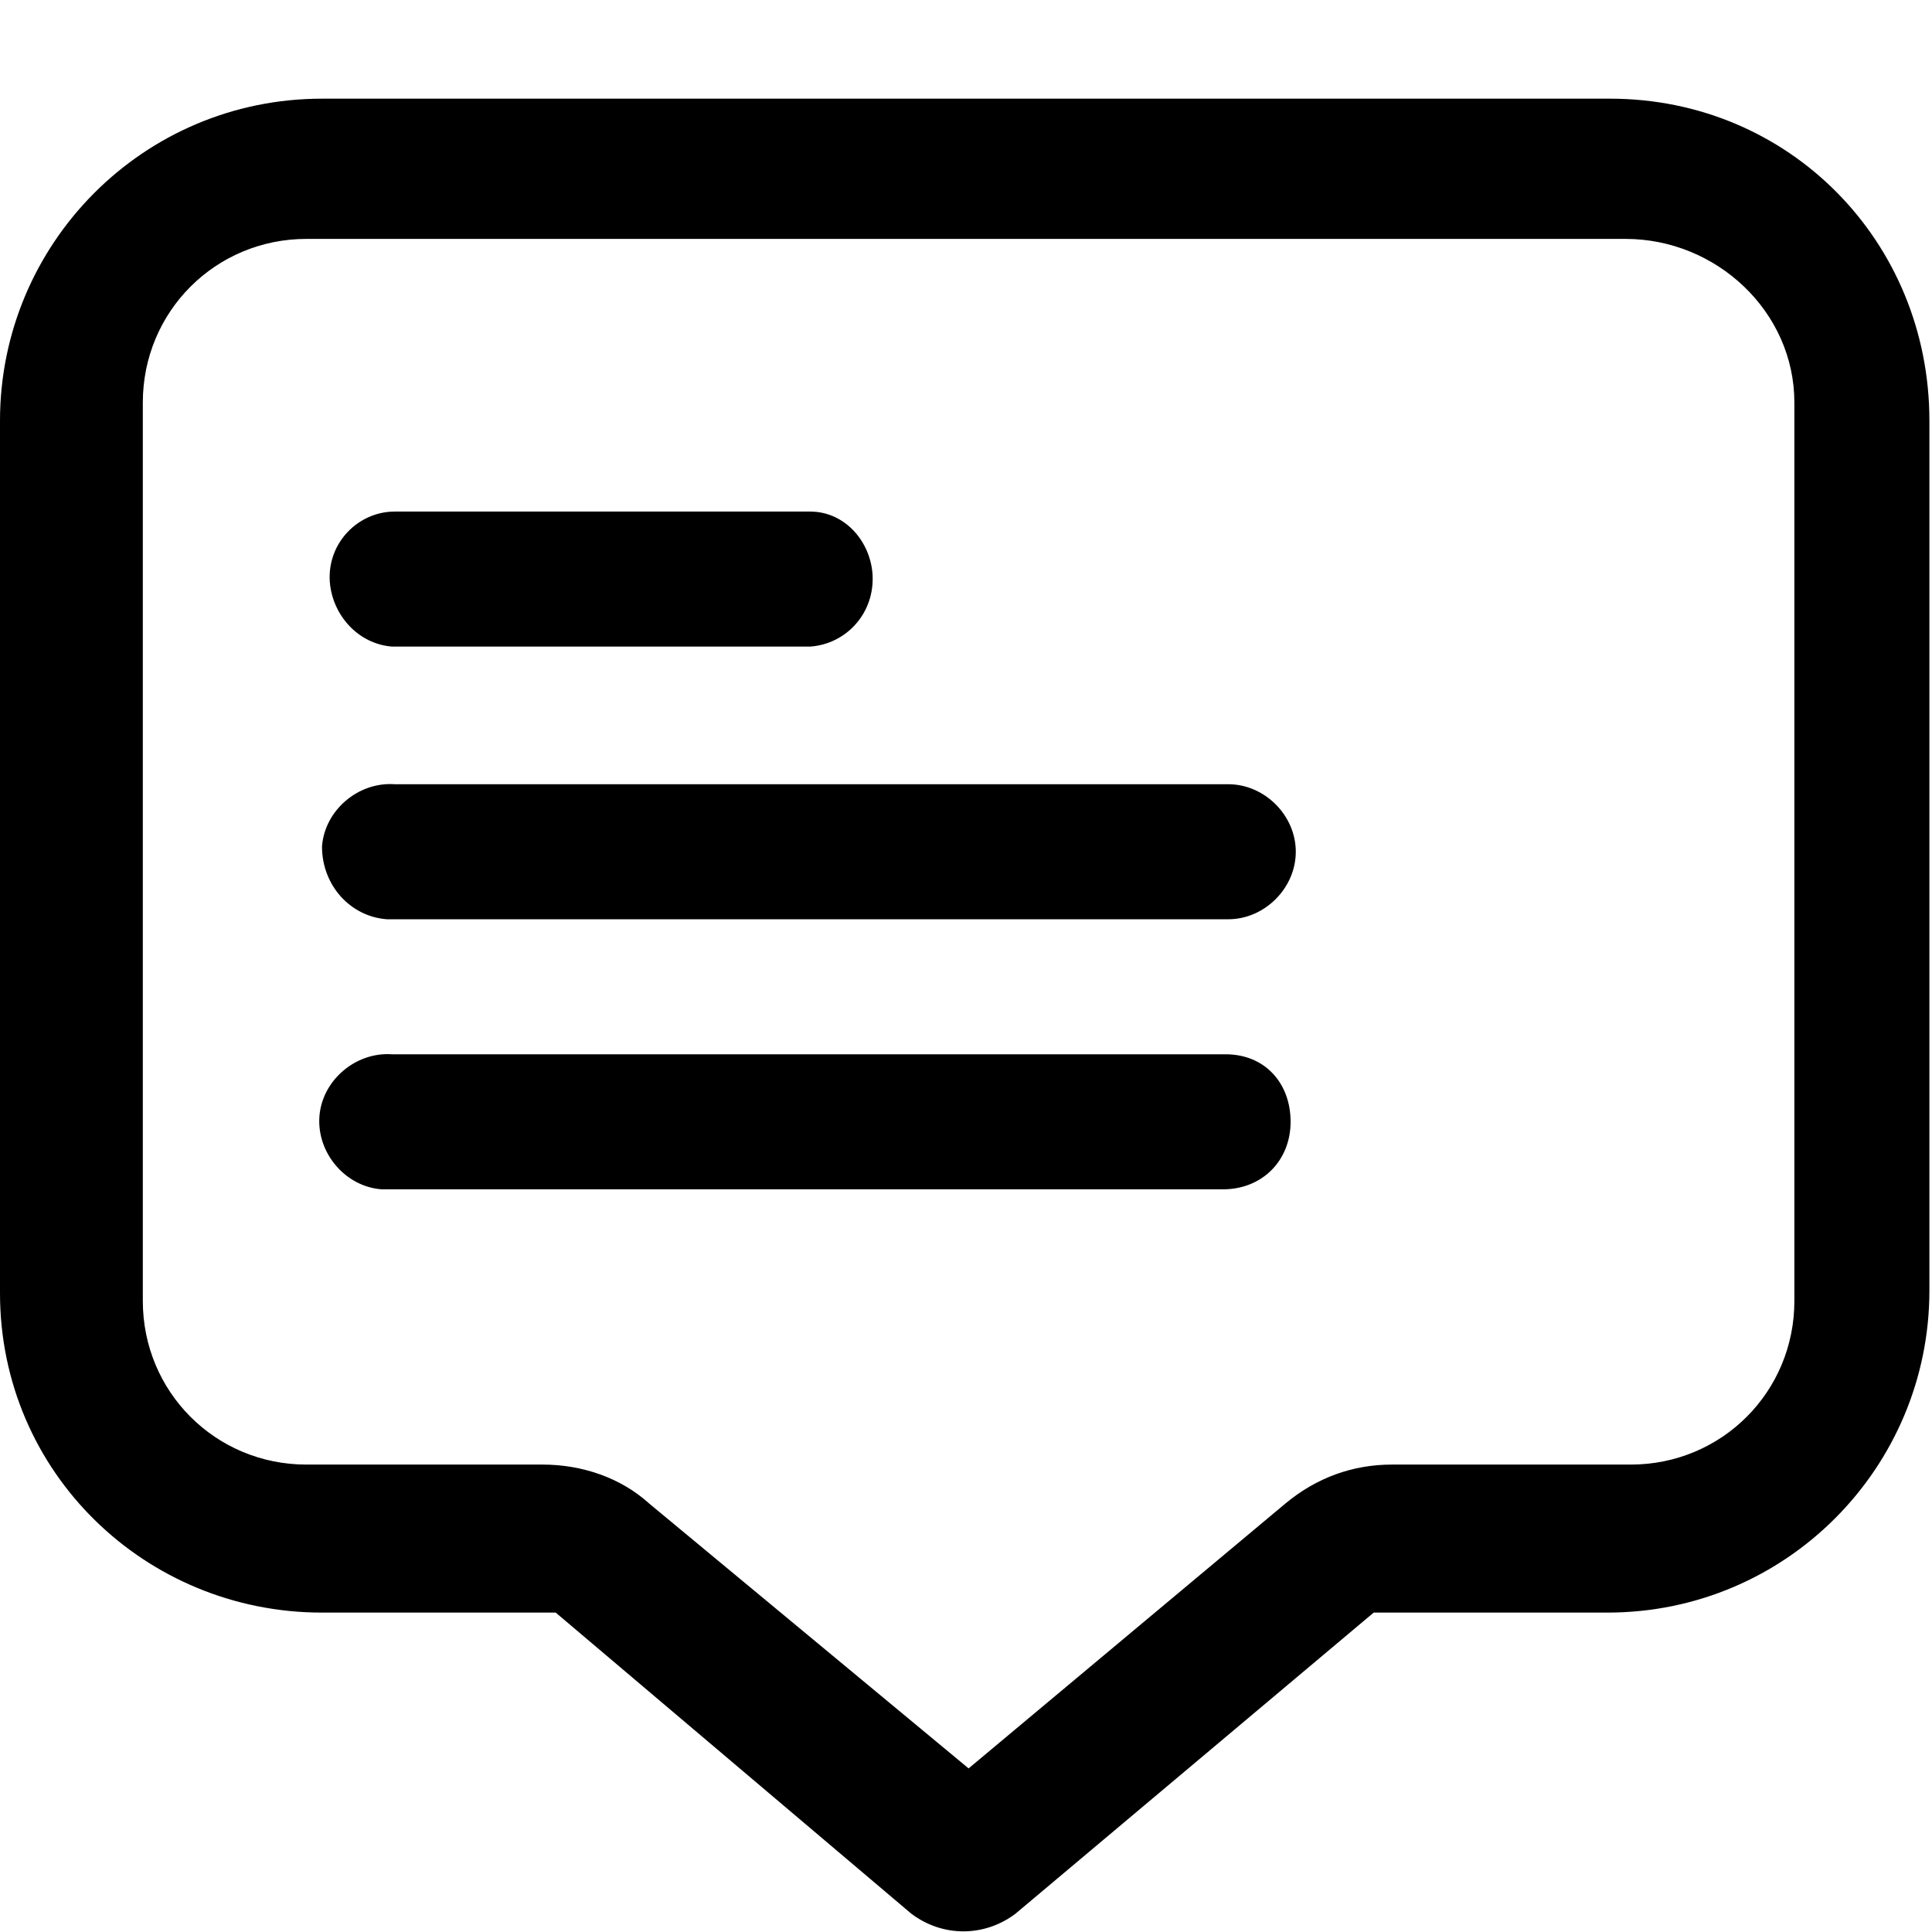
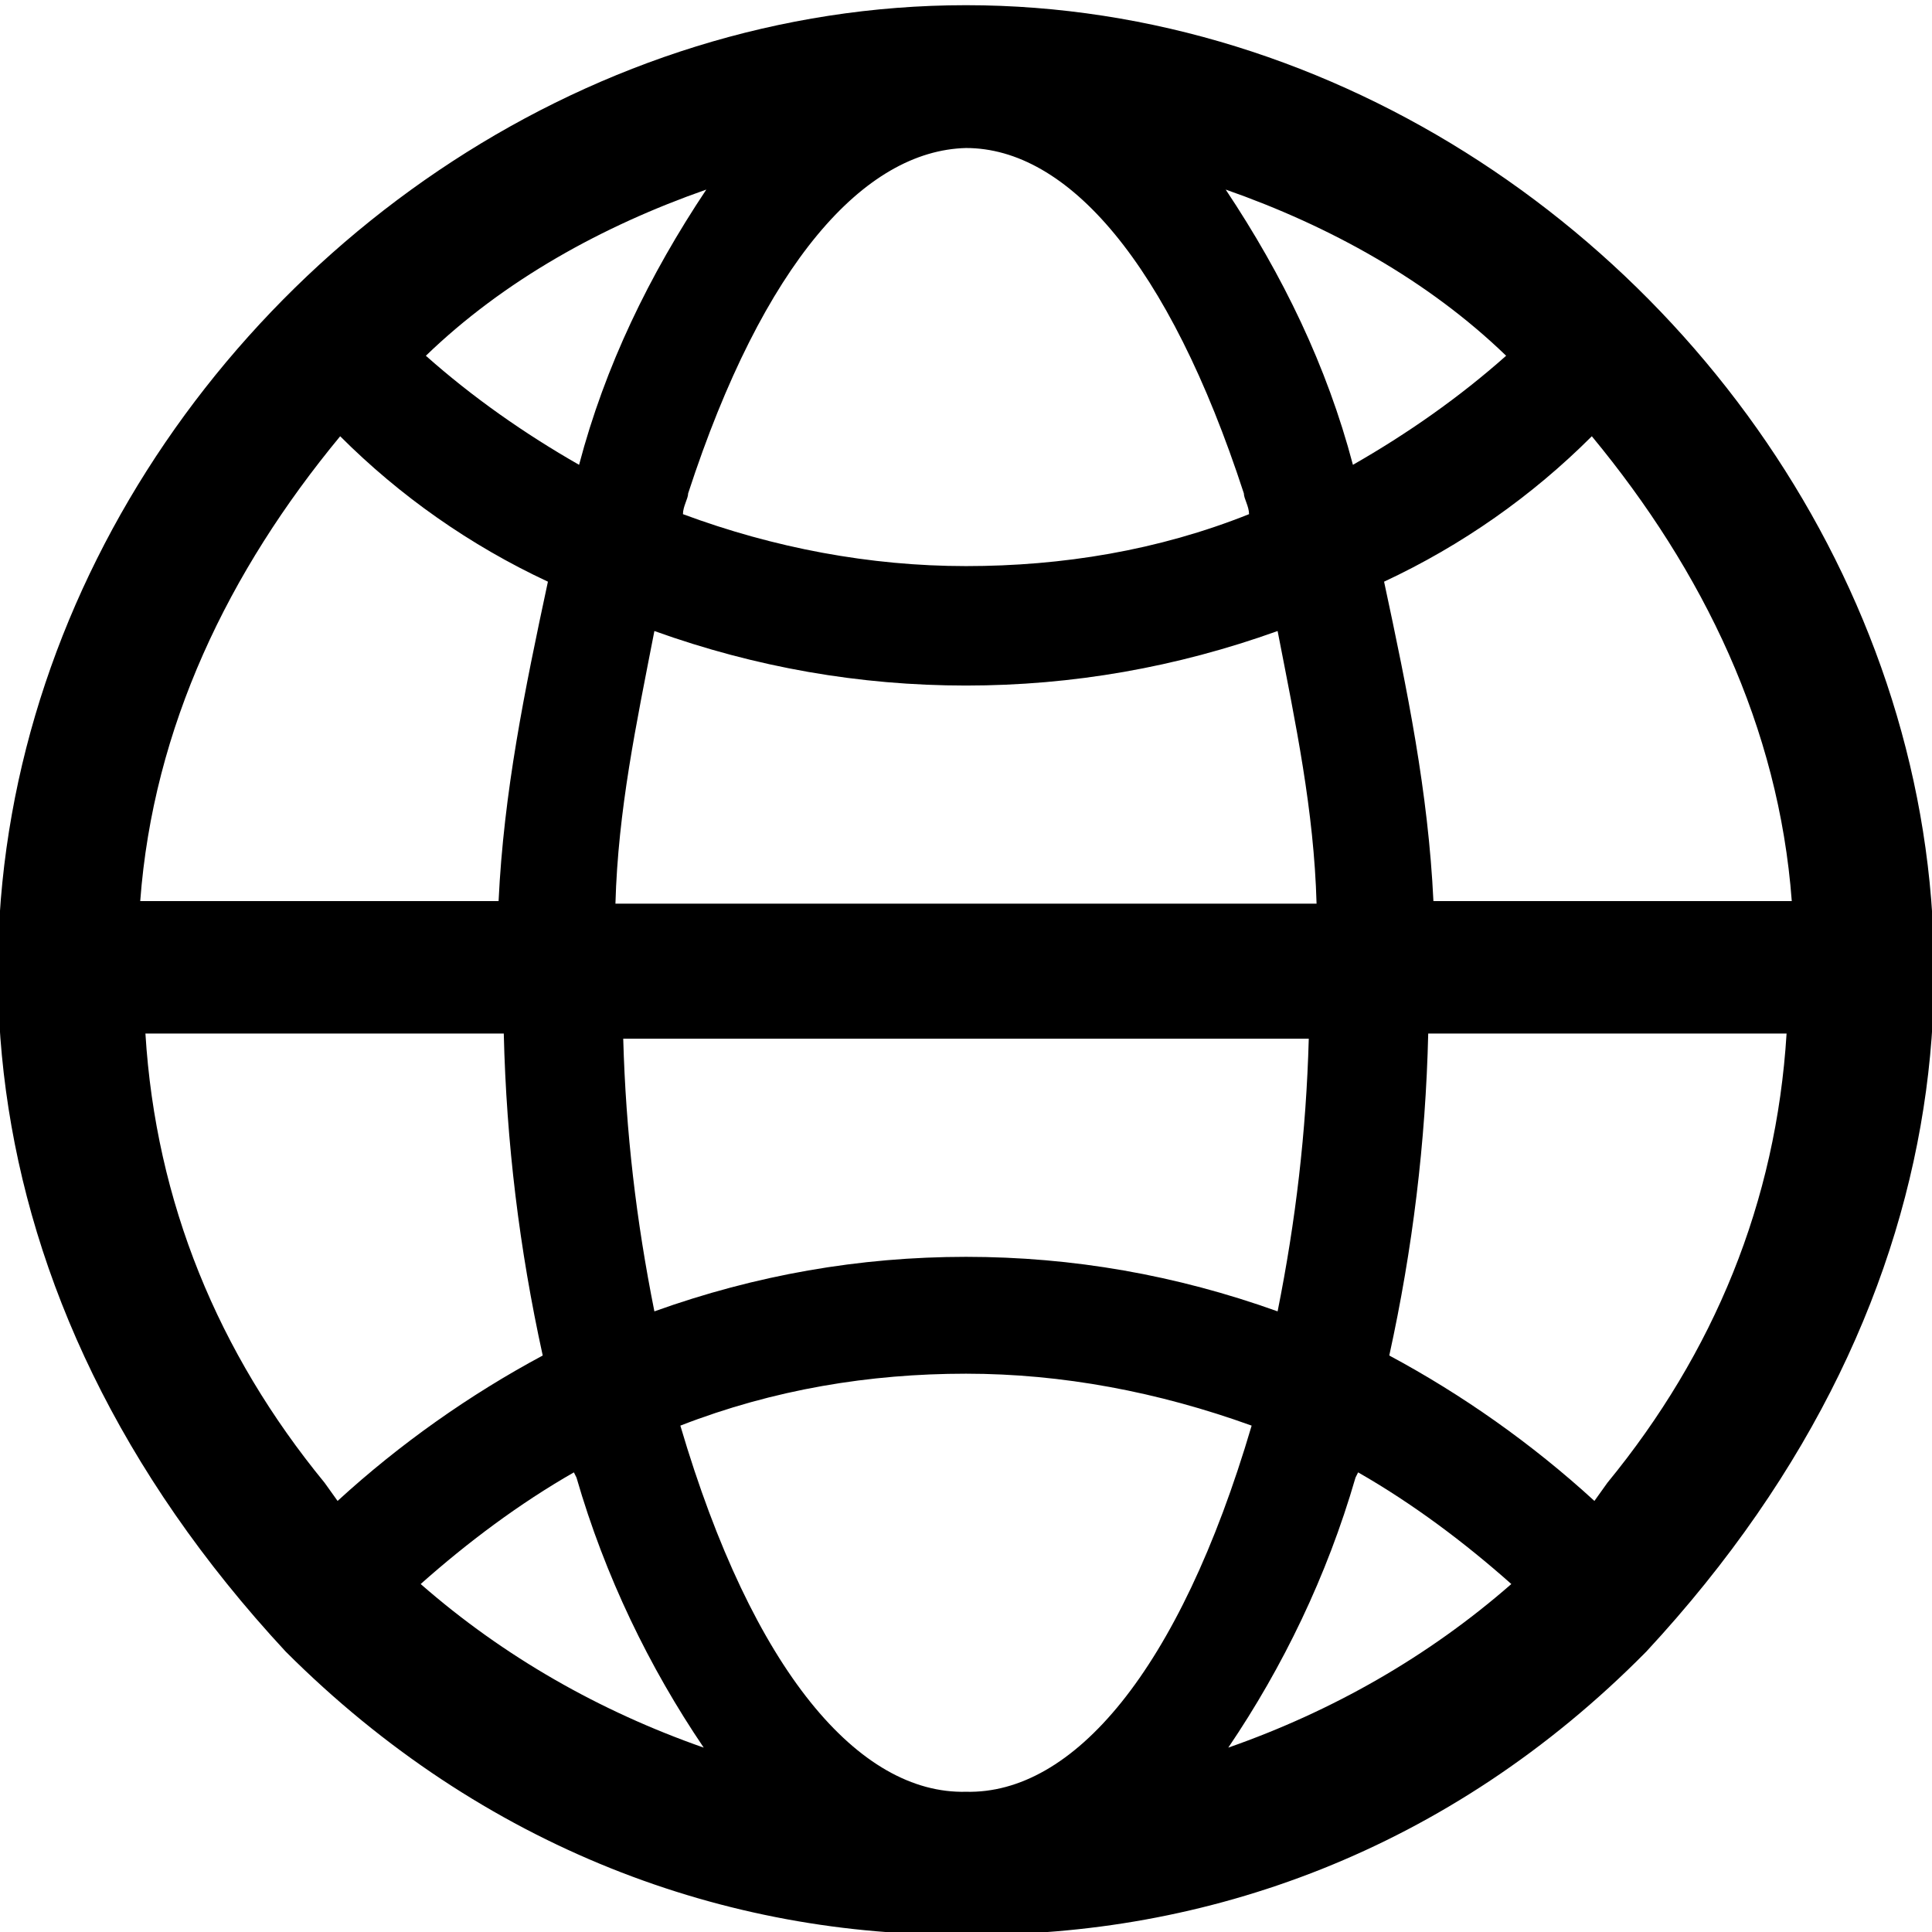
<svg xmlns="http://www.w3.org/2000/svg" width="24px" height="24px" version="1.1" id="Layer_1" x="0px" y="0px" viewBox="0 0 74.4 74.4" style="enable-background:new 0 0 74.4 74.4;" xml:space="preserve" preserveAspectRatio="xMinYMid meet">
-   <g>
-     <path d="M62,3.8L62,3.8H12.4C5.5,3.8,0,9.4,0,16.2l0,0v33.6c0,6.9,5.6,12.3,12.4,12.3h9l13.7,11.6c1.2,0.9,2.8,0.9,4,0l13.8-11.6h9   c6.9,0,12.4-5.6,12.4-12.4V16.2C74.3,9.3,68.9,3.8,62,3.8z M69.1,15.5v34.6c0,3.5-2.8,6.3-6.3,6.3l0,0h-9.2c-1.5,0-2.9,0.5-4.1,1.5   L37.3,68.1L25,57.9c-1.1-1-2.6-1.5-4.1-1.5h-9.1c-3.5,0-6.3-2.8-6.3-6.3l0,0V15.5c0-3.5,2.8-6.3,6.3-6.3l0,0h50.8   C66.1,9.2,69.1,12,69.1,15.5L69.1,15.5z" />
-     <path d="M14.9,35.4c0.1,0,32.4,0,32.4,0c1.4,0,2.6-1.2,2.6-2.6c0-1.4-1.2-2.6-2.6-2.6H15.2c-1.4-0.1-2.7,1-2.8,2.4   C12.4,34.1,13.5,35.3,14.9,35.4z" />
-     <path d="M15.1,24.9h16.1c1.4-0.1,2.5-1.3,2.4-2.8c-0.1-1.3-1.1-2.4-2.4-2.4h-16c-1.4,0-2.6,1.2-2.5,2.7   C12.8,23.7,13.8,24.8,15.1,24.9z" />
-     <path d="M47.2,40.6H15.1c-1.4-0.1-2.7,1-2.8,2.4c-0.1,1.4,1,2.7,2.4,2.8c0.1,0,32.4,0,32.4,0c1.5,0,2.6-1.1,2.6-2.6   S48.7,40.6,47.2,40.6z" />
-   </g>
+   <path d="M37.2,0.2C8.6,0.2-14.7,35.9,11,63.6c7.6,7.6,17,11,26.2,10.9c9.2,0.1,18.6-3.2,26.2-10.9  C89.1,35.9,65.8,0.2,37.2,0.2z M69,34.7H55.2c-0.2-4.2-1-8.1-1.9-12.3c3-1.4,5.7-3.3,8-5.6C65.6,22,68.5,28,69,34.7z M58,13.7  c-1.8,1.6-3.8,3-5.9,4.2c-1-3.8-2.7-7.3-4.9-10.6C51.2,8.7,55,10.8,58,13.7z M37.2,34.8H23.7c0.1-3.6,0.8-6.9,1.5-10.5  c3.9,1.4,7.9,2.1,12,2.1c4.1,0,8.1-0.7,12-2.1c0.7,3.6,1.4,6.9,1.5,10.5H37.2z M50.4,40c-0.1,3.6-0.5,7-1.2,10.5  c-3.9-1.4-7.9-2.1-12-2.1c-4.1,0-8.1,0.7-12,2.1C24.5,47,24.1,43.6,24,40h13.2H50.4z M37.2,5.7c3.9,0,7.8,4.4,10.7,13.3  c0,0.2,0.2,0.5,0.2,0.8c-3.5,1.4-7.2,2-10.9,2s-7.4-0.7-10.9-2c0-0.3,0.2-0.6,0.2-0.8C29.4,10.1,33.3,5.8,37.2,5.7z M27.2,7.3  c-2.2,3.3-3.9,6.8-4.9,10.6c-2.1-1.2-4.1-2.6-5.9-4.2C19.4,10.8,23.2,8.7,27.2,7.3z M13.1,16.8c2.3,2.3,5,4.2,8,5.6  c-0.9,4.2-1.7,8.1-1.9,12.3H5.4C5.9,28,8.8,22,13.1,16.8z M12.5,57.1c-4.1-5-6.5-10.8-6.9-17.3h13.8c0.1,4.2,0.6,8.3,1.5,12.4  c-2.8,1.5-5.5,3.4-7.9,5.6L12.5,57.1z M16.2,61c1.8-1.6,3.8-3.1,5.9-4.3l0.1,0.2c1.1,3.8,2.8,7.3,4.9,10.4  C23.1,65.9,19.4,63.8,16.2,61z M37.2,69c-4.1,0.1-8.2-4.6-11-14.1c3.6-1.4,7.3-2,11-2c3.7,0,7.4,0.7,11,2  C45.4,64.4,41.3,69.1,37.2,69z M47.3,67.3c2.1-3.1,3.8-6.6,4.9-10.4l0.1-0.2c2.1,1.2,4.1,2.7,5.9,4.3C55,63.8,51.3,65.9,47.3,67.3z   M61.9,57.1l-0.5,0.7c-2.4-2.2-5.1-4.1-7.9-5.6c0.9-4.1,1.4-8.2,1.5-12.4h13.8C68.4,46.3,66,52.1,61.9,57.1z" />
</svg>
